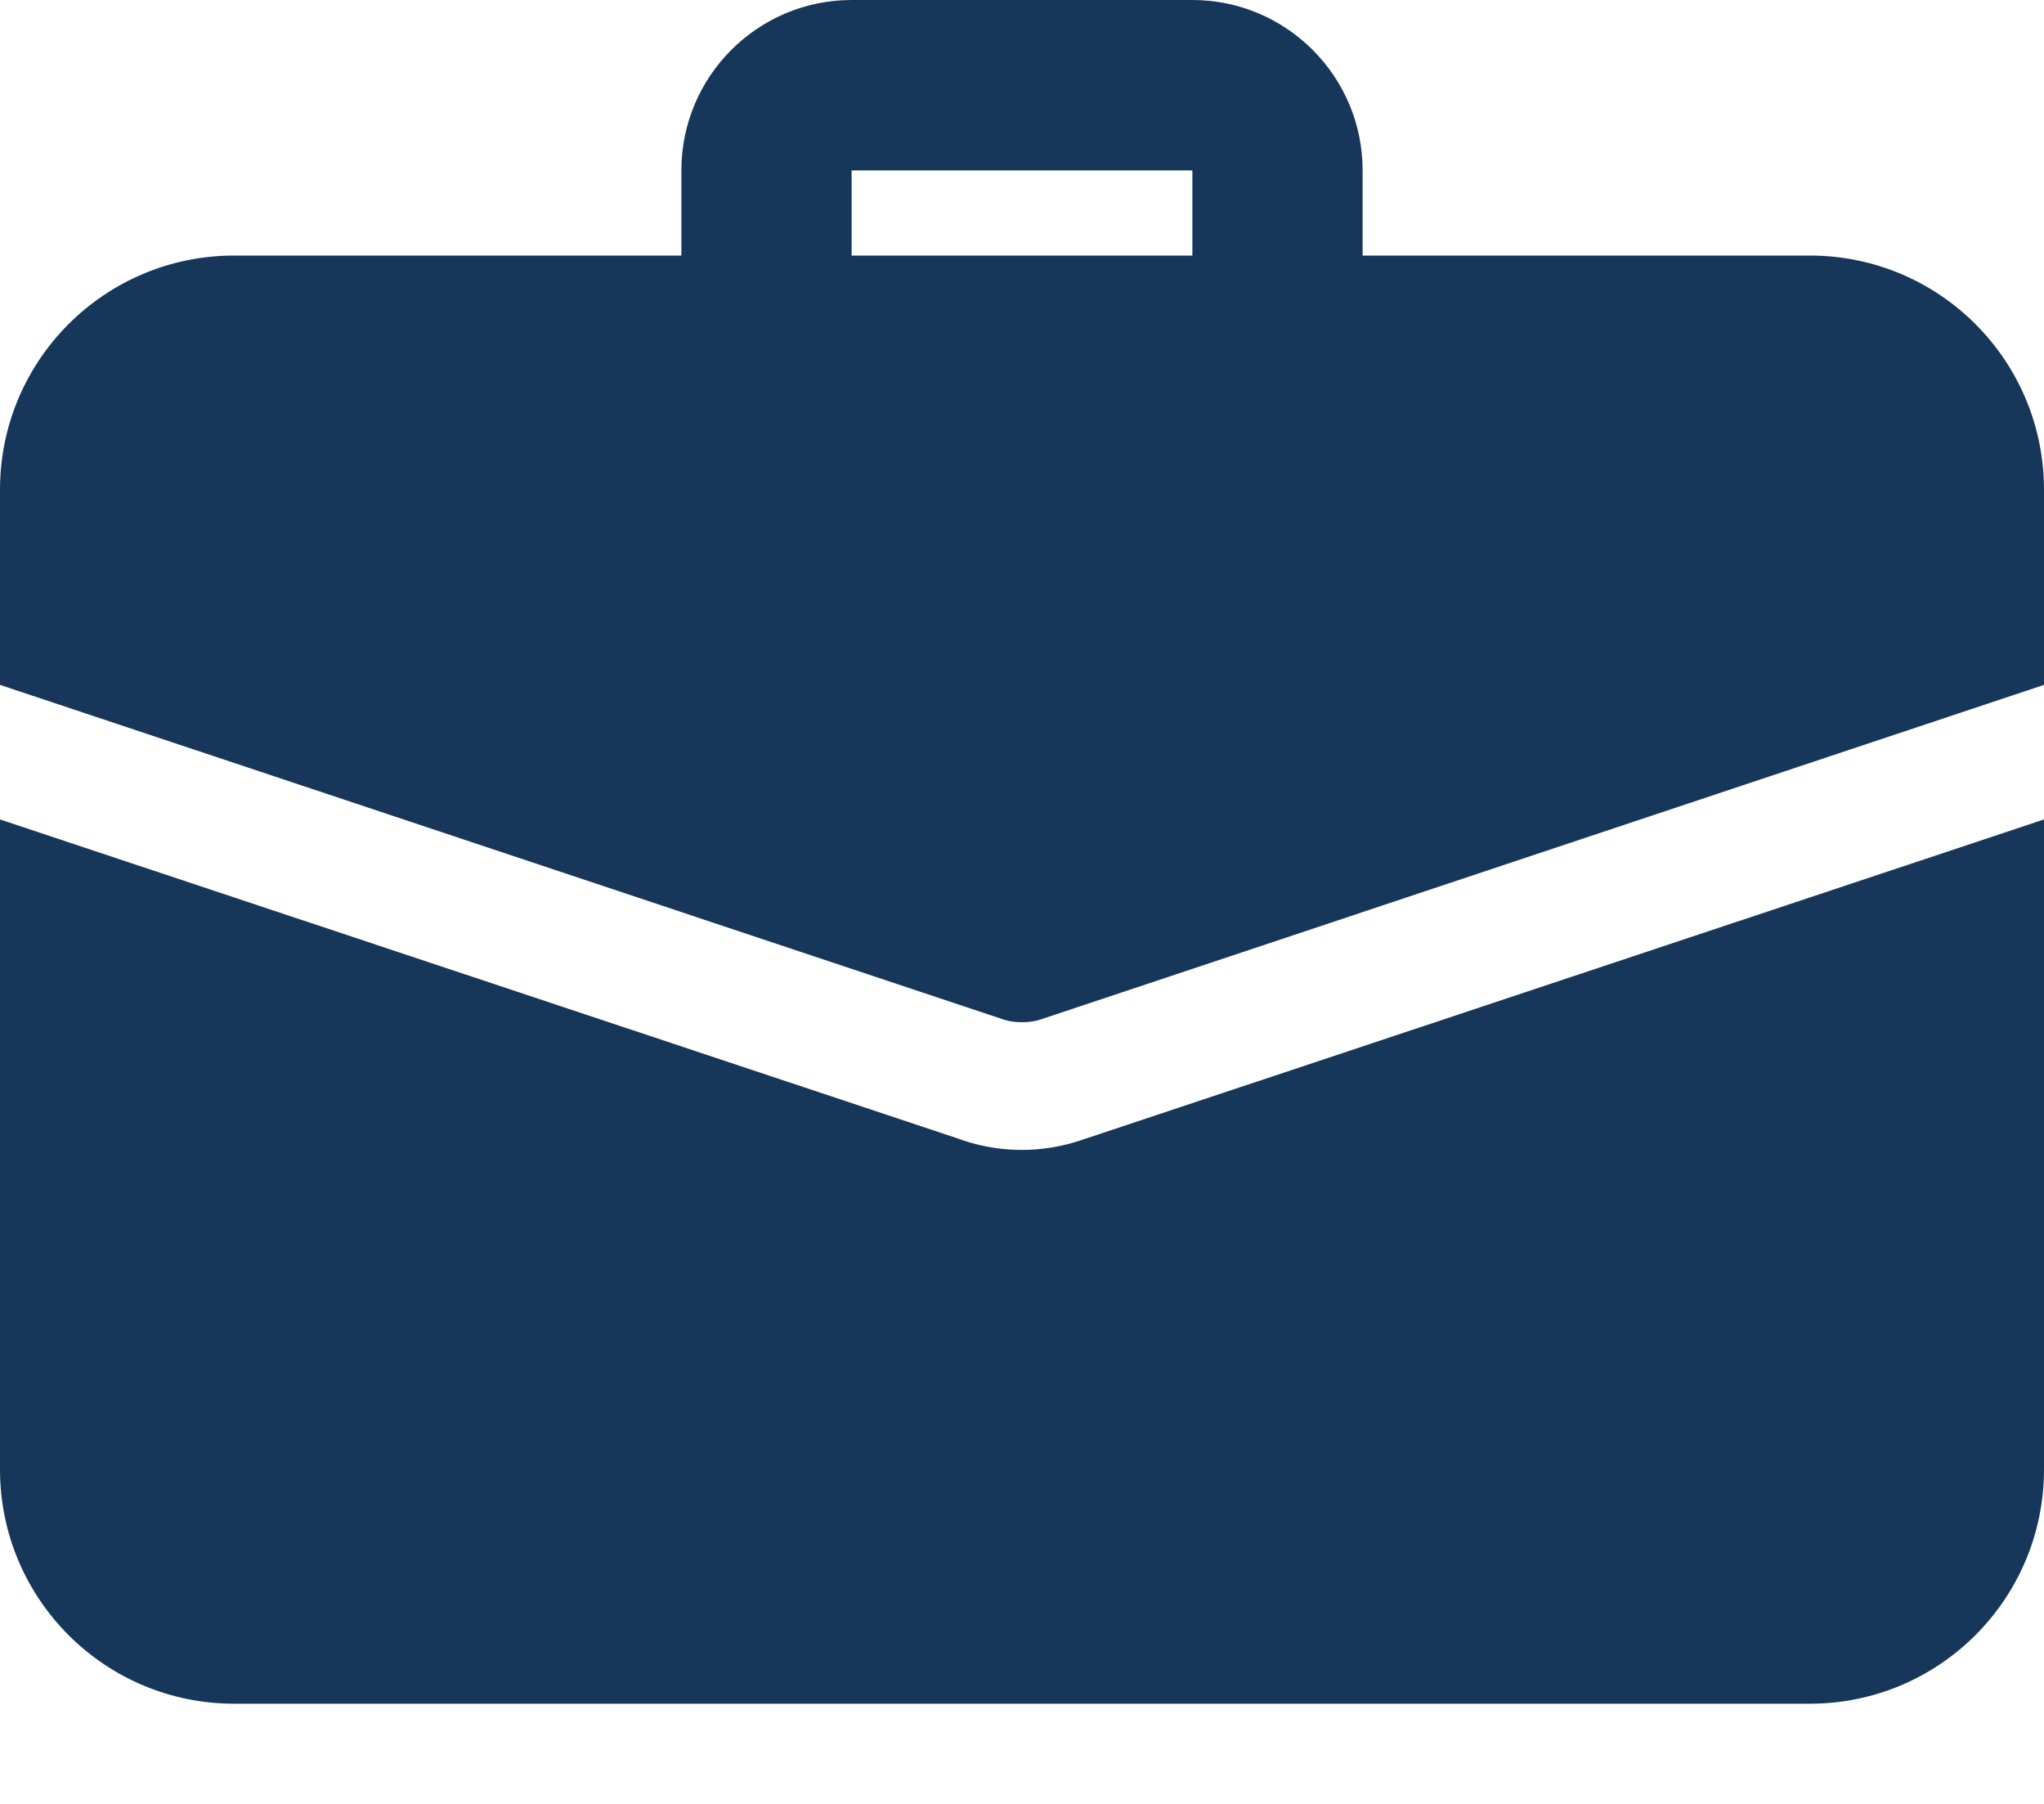
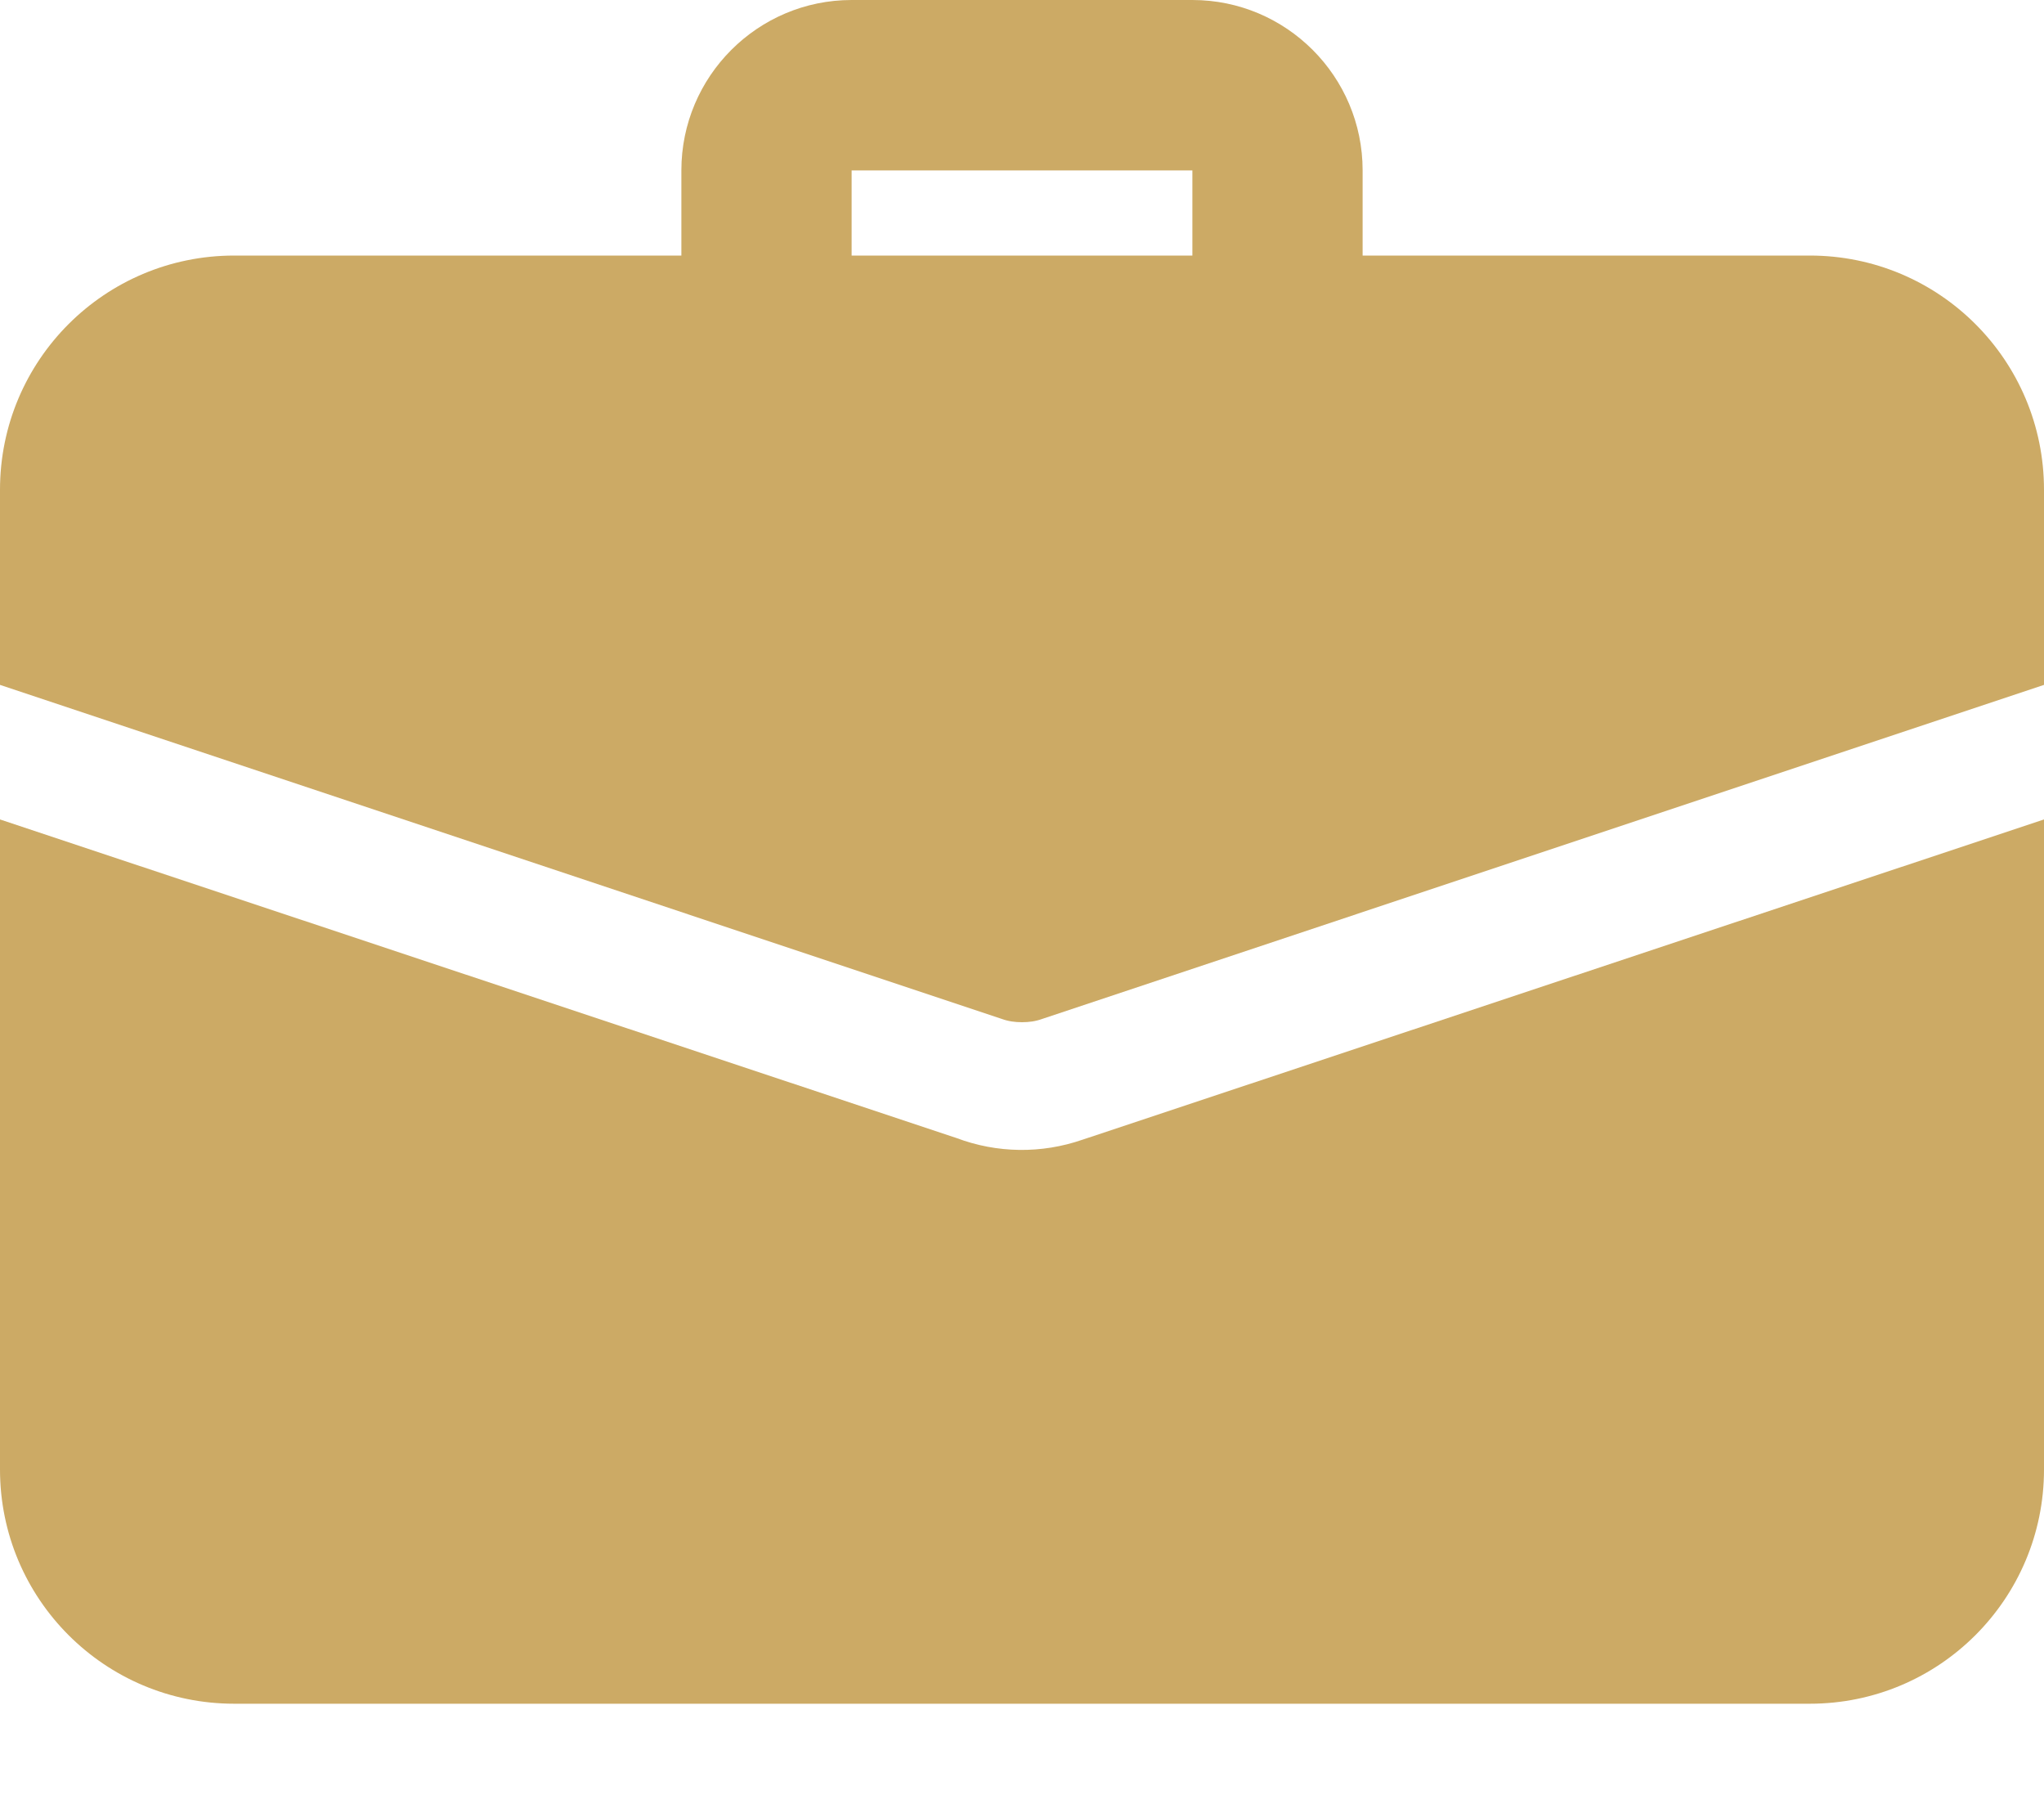
<svg xmlns="http://www.w3.org/2000/svg" width="17" height="15" viewBox="0 0 17 15" fill="none">
-   <path d="M10.625 3.188C10.437 3.188 10.257 3.113 10.124 2.98C9.991 2.847 9.917 2.667 9.917 2.479V1.417H7.083V2.479C7.083 2.667 7.009 2.847 6.876 2.98C6.743 3.113 6.563 3.188 6.375 3.188C6.187 3.188 6.007 3.113 5.874 2.98C5.741 2.847 5.667 2.667 5.667 2.479V1.417C5.667 0.635 6.302 0 7.083 0H9.917C10.698 0 11.333 0.635 11.333 1.417V2.479C11.333 2.667 11.259 2.847 11.126 2.98C10.993 3.113 10.813 3.188 10.625 3.188ZM9.003 9.477C8.662 9.595 8.292 9.59 7.955 9.463L0 6.814V12.219C0 13.295 0.871 14.167 1.948 14.167H15.052C16.129 14.167 17 13.295 17 12.219V6.814L9.003 9.477Z" fill="#16375A" />
-   <path d="M17 4.073V5.695L8.67 8.472C8.613 8.493 8.557 8.5 8.5 8.5C8.443 8.5 8.387 8.493 8.33 8.472L0 5.695V4.073C0 2.996 0.871 2.125 1.948 2.125H15.052C16.129 2.125 17 2.996 17 4.073Z" fill="#16375A" />
+   <path d="M10.625 3.188C10.437 3.188 10.257 3.113 10.124 2.98C9.991 2.847 9.917 2.667 9.917 2.479V1.417H7.083V2.479C7.083 2.667 7.009 2.847 6.876 2.98C6.743 3.113 6.563 3.188 6.375 3.188C6.187 3.188 6.007 3.113 5.874 2.98C5.741 2.847 5.667 2.667 5.667 2.479V1.417C5.667 0.635 6.302 0 7.083 0H9.917C10.698 0 11.333 0.635 11.333 1.417V2.479C11.333 2.667 11.259 2.847 11.126 2.98C10.993 3.113 10.813 3.188 10.625 3.188ZM9.003 9.477C8.662 9.595 8.292 9.59 7.955 9.463L0 6.814V12.219C0 13.295 0.871 14.167 1.948 14.167H15.052C16.129 14.167 17 13.295 17 12.219V6.814L9.003 9.477Z" fill="#CCAA65" />
+   <path d="M17 4.073V5.695L8.67 8.472C8.613 8.493 8.557 8.5 8.5 8.5C8.443 8.5 8.387 8.493 8.33 8.472L0 5.695V4.073C0 2.996 0.871 2.125 1.948 2.125H15.052C16.129 2.125 17 2.996 17 4.073Z" fill="#CCAA65" />
</svg>
